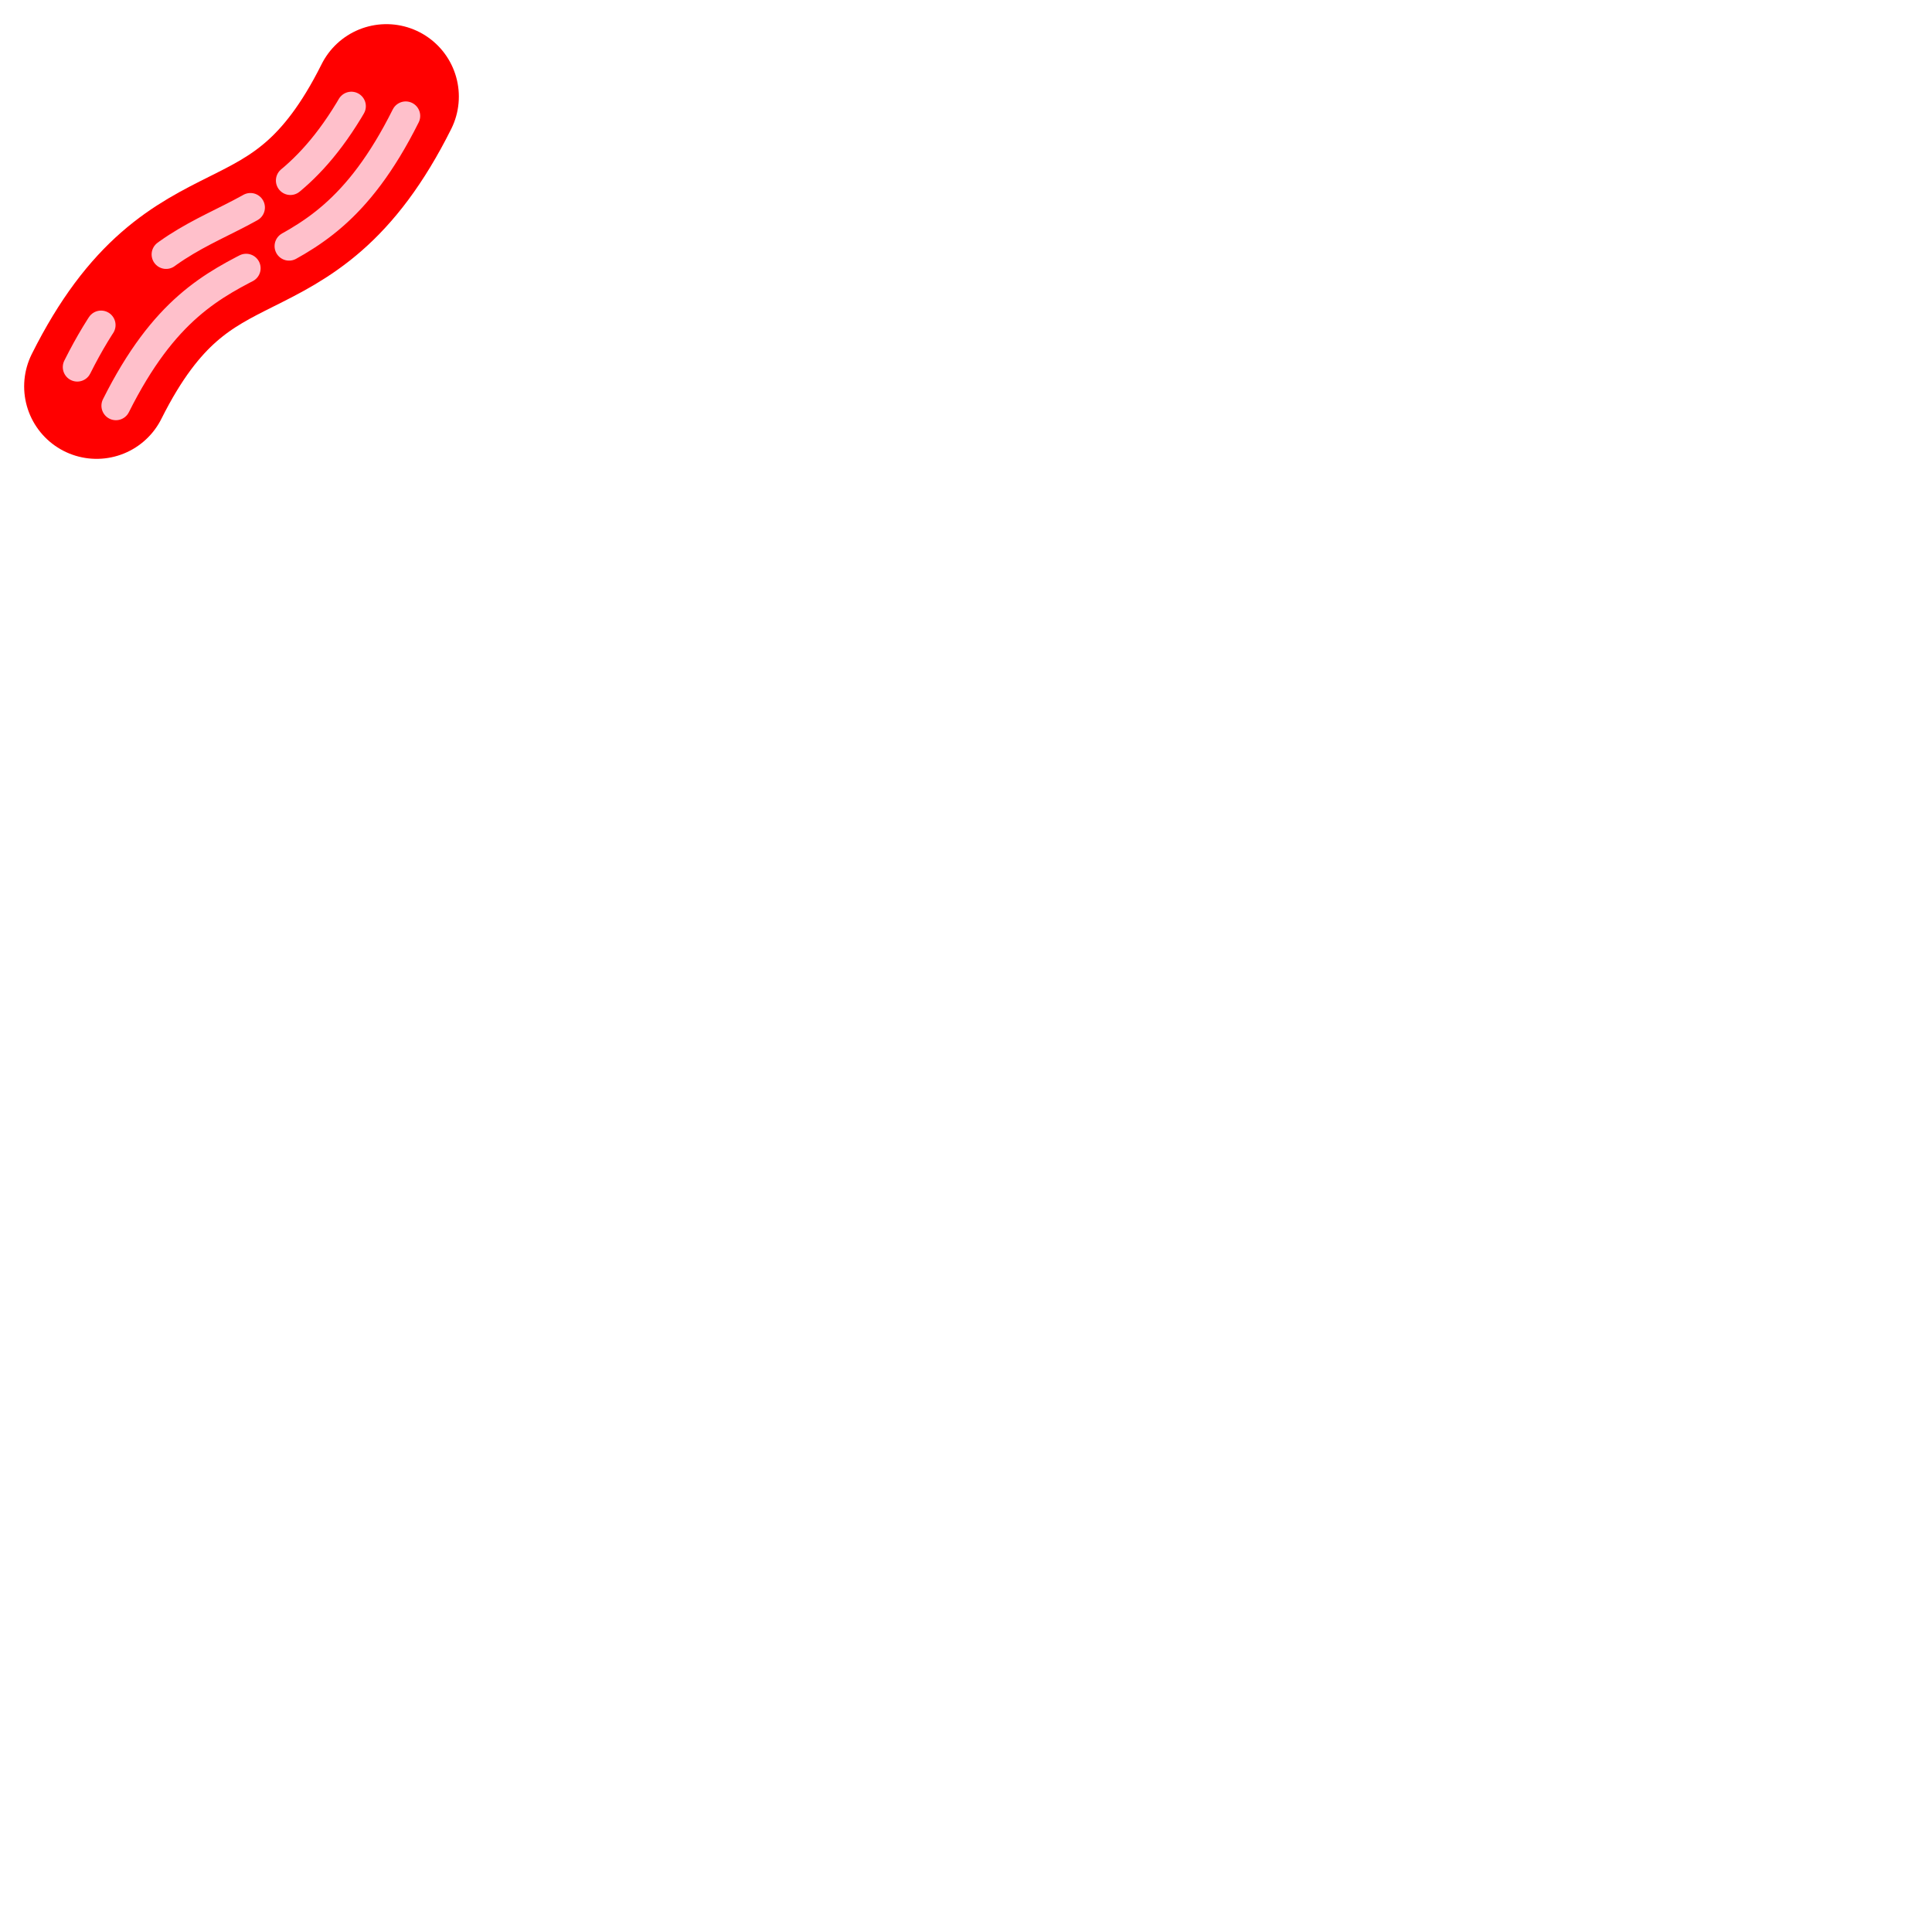
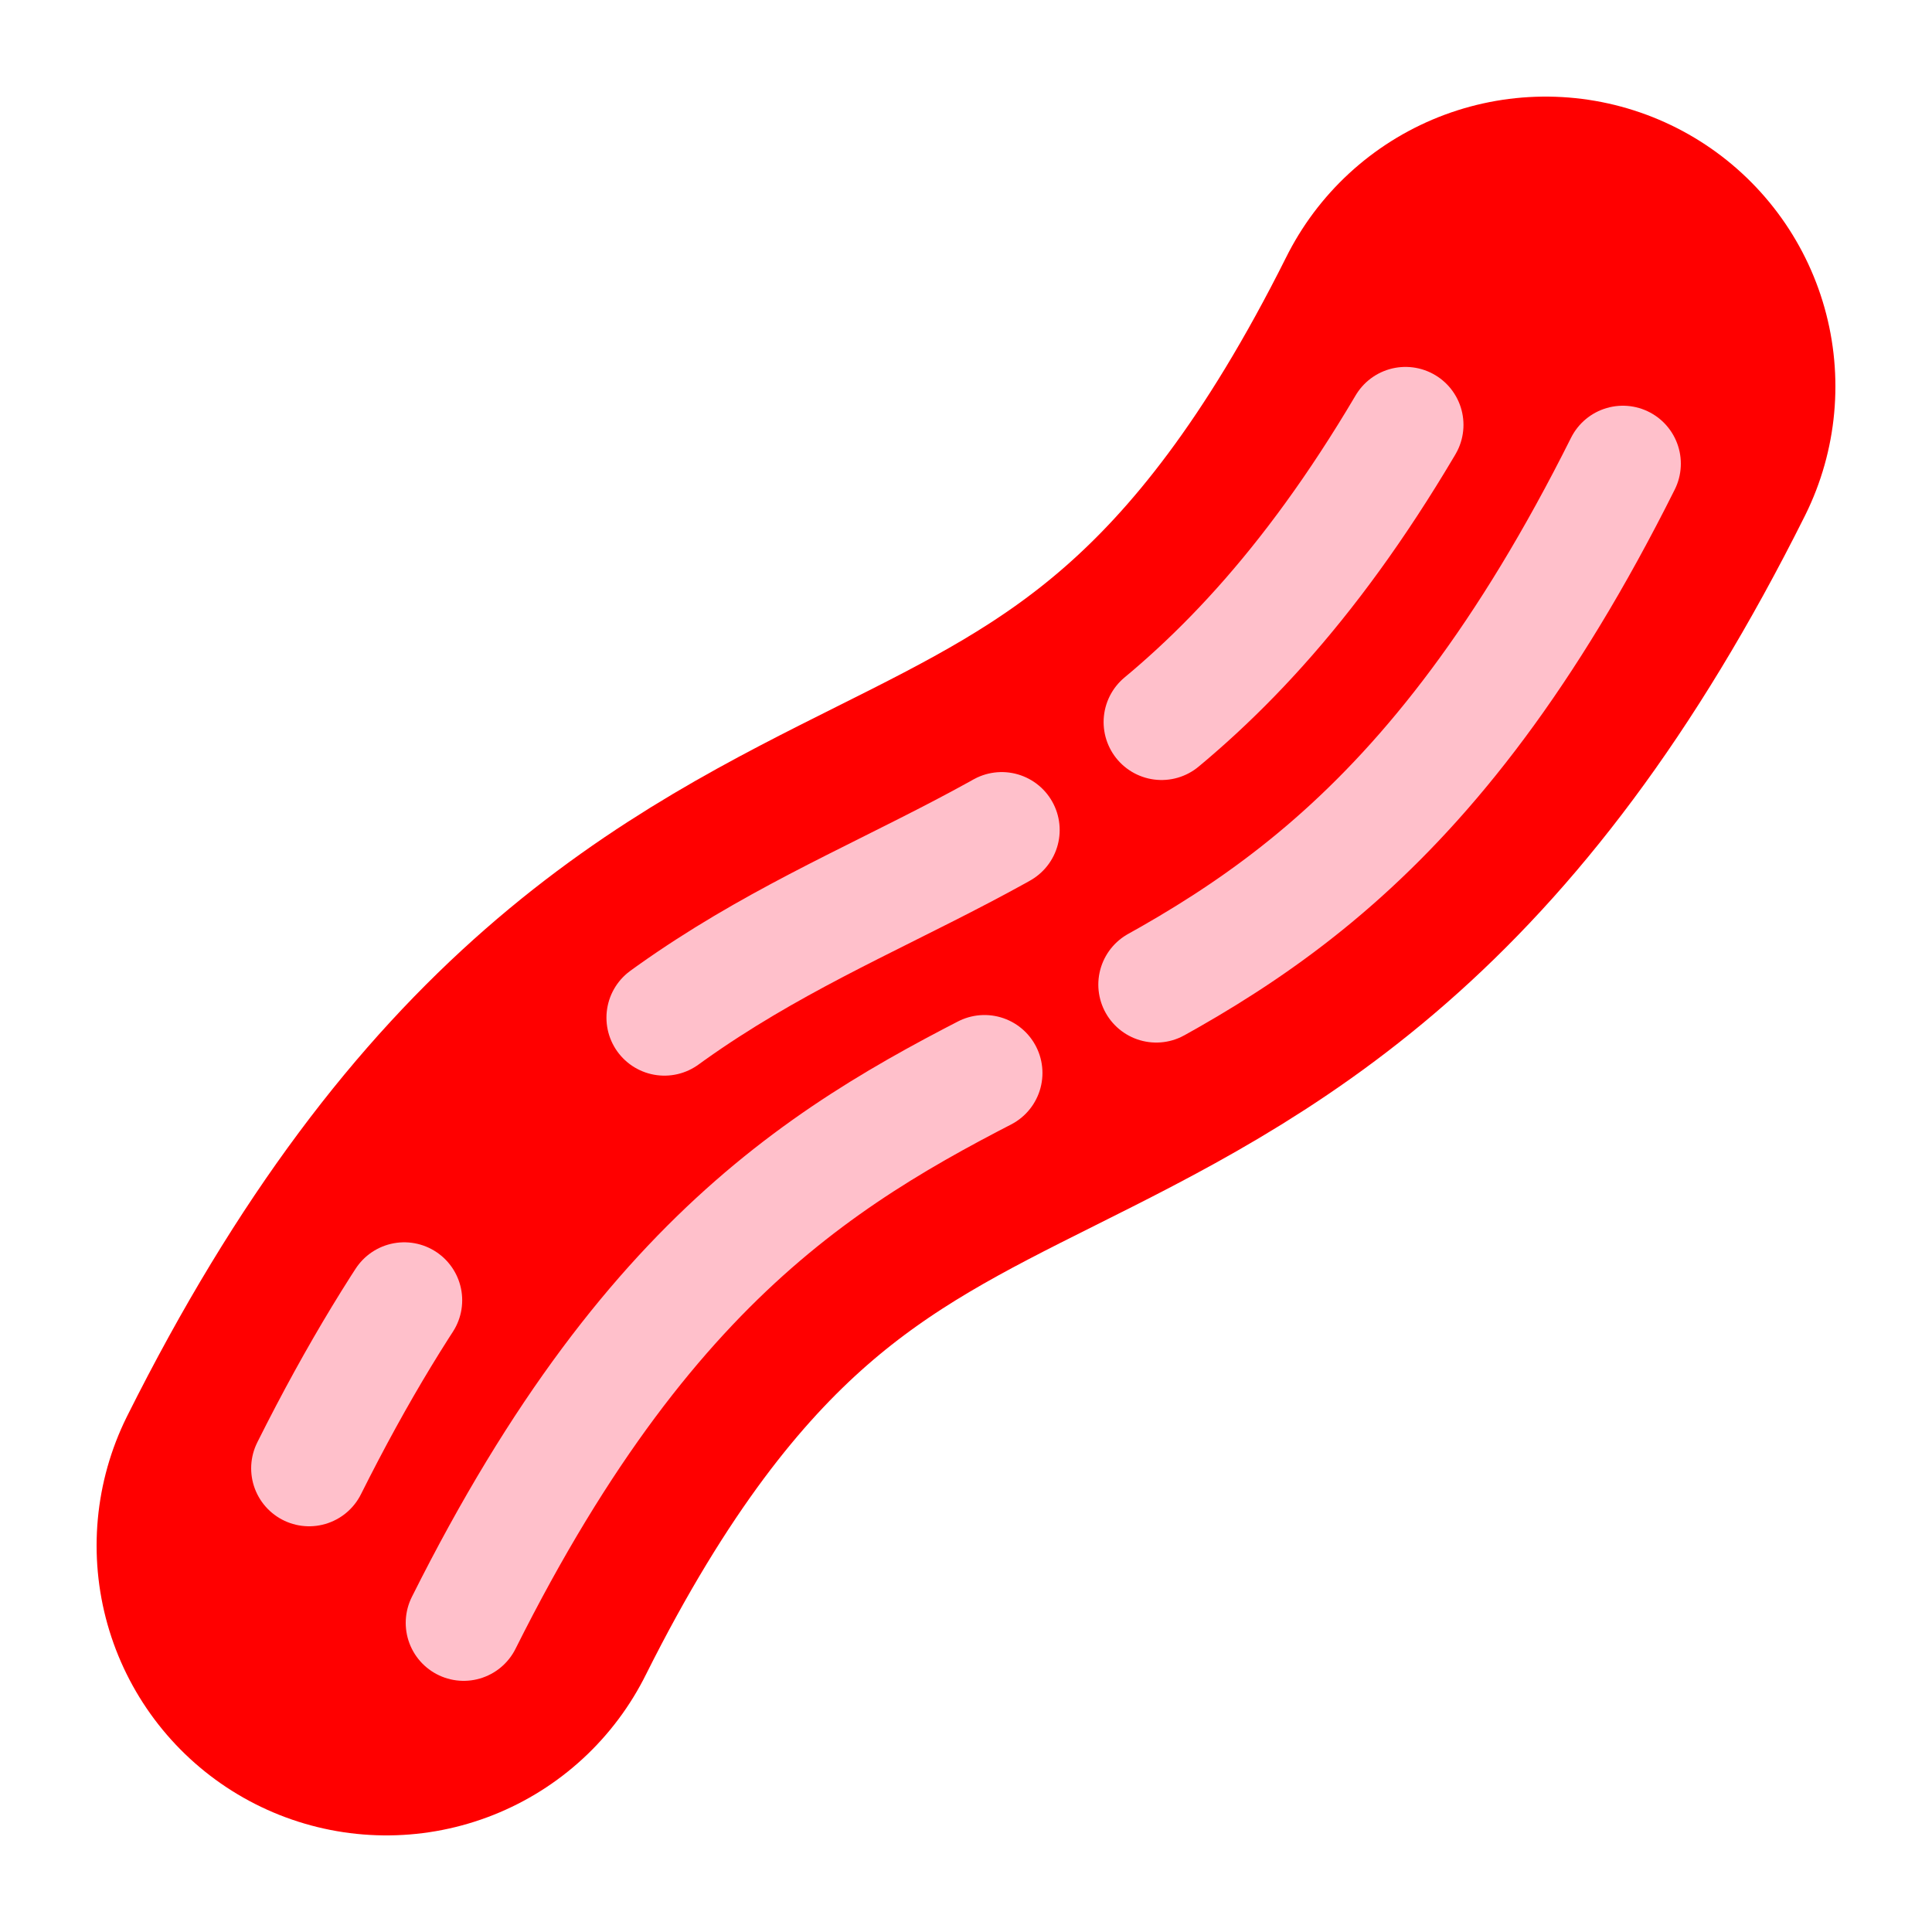
- <svg xmlns="http://www.w3.org/2000/svg" viewBox="0 0 200 200" data-made-by="@kyle-west">
+ <svg xmlns="http://www.w3.org/2000/svg" viewBox="0 0 50 50" data-made-by="@kyle-west">
  <path d="M10 40 C20 20, 30 30, 40 10, 50 10" stroke="red" stroke-width="15" stroke-linecap="round" fill="transparent" />
  <path d="M8 38 C18 18, 28 28, 38 8, 48 8" stroke-dasharray="5,10,10" stroke="pink" stroke-width="3" stroke-linecap="round" fill="transparent" />
  <path d="M12 42 C22 22, 32 32, 42 12, 52 12" stroke-dasharray="20,5,25" stroke="pink" stroke-width="3" stroke-linecap="round" fill="transparent" />
</svg>
